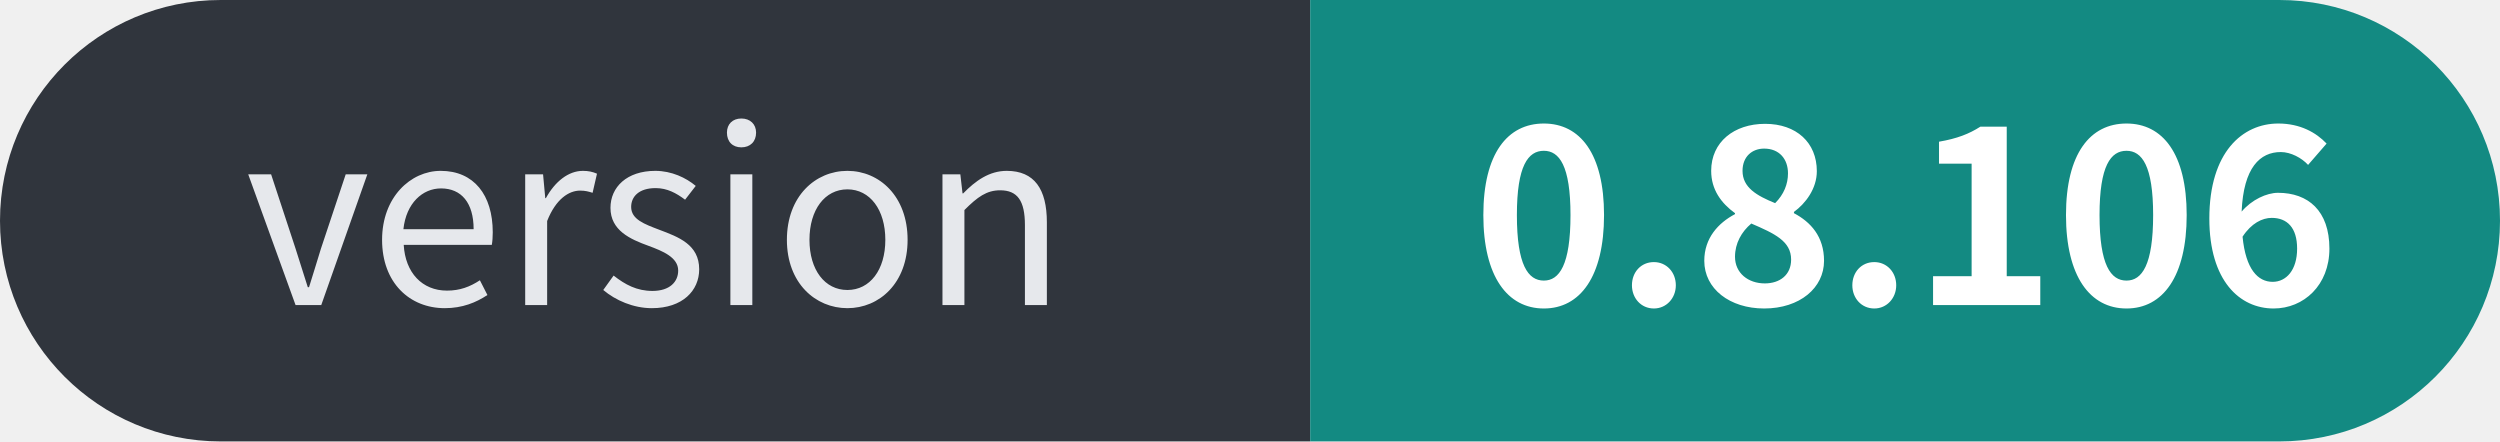
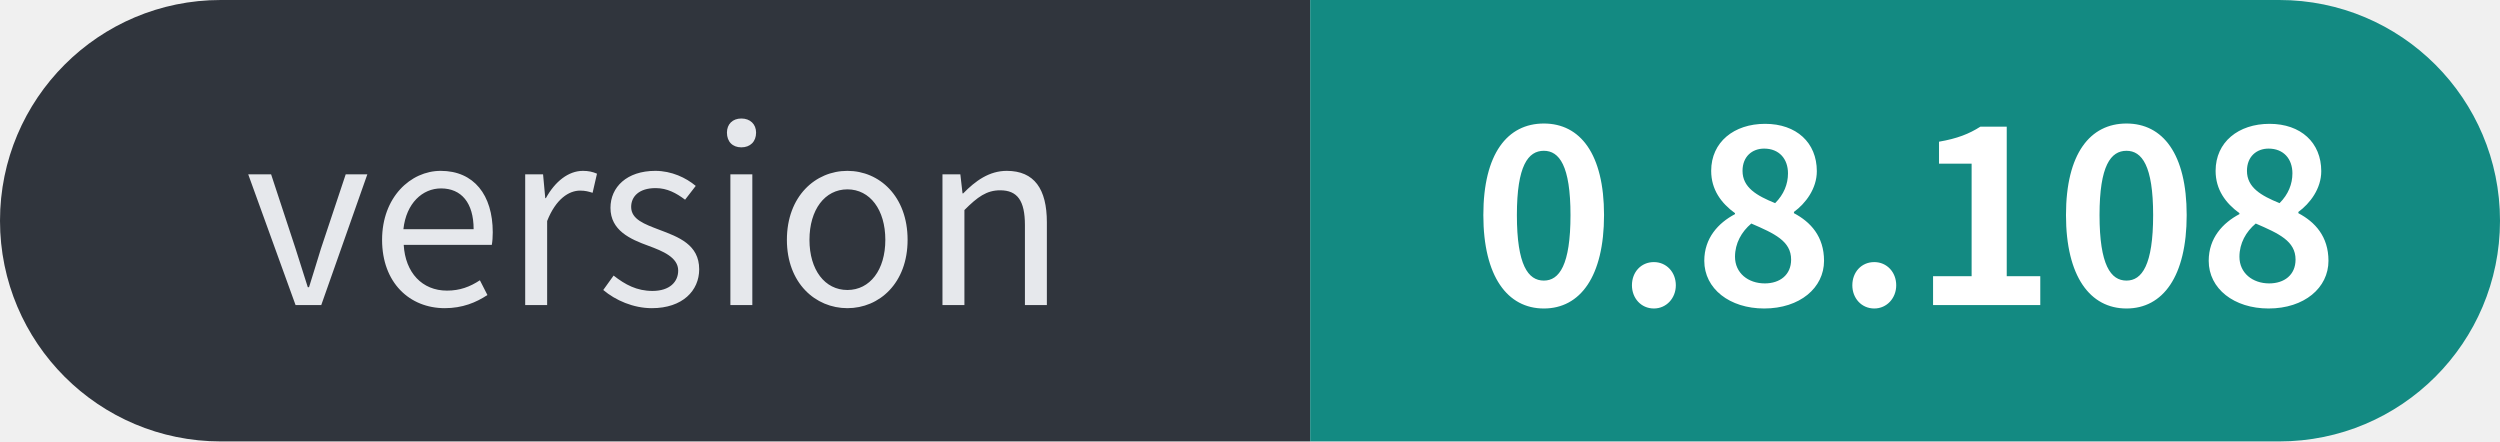
- <svg xmlns="http://www.w3.org/2000/svg" viewBox="0 0 124.6 22" width="124.6" height="22" font-family="'Segoe UI Variable Text','Segoe UI',-apple-system,BlinkMacSystemFont,'PingFang SC','Microsoft YaHei','Noto Sans CJK SC',sans-serif" role="img" aria-label="version: 0.8.106">
+ <svg xmlns="http://www.w3.org/2000/svg" viewBox="0 0 124.6 22" width="124.6" height="22" font-family="'Segoe UI Variable Text','Segoe UI',-apple-system,BlinkMacSystemFont,'PingFang SC','Microsoft YaHei','Noto Sans CJK SC',sans-serif" role="img" aria-label="version: 0.8.108">
  <clipPath id="b">
    <rect width="124.6" height="22" rx="11" />
  </clipPath>
  <g clip-path="url(#b)">
    <rect width="65.3" height="22" fill="#30353D" />
    <rect x="65.3" width="59.3" height="22" fill="#138A82" />
  </g>
  <text x="32.7" y="15.2" font-size="12" font-weight="400" fill="#E6E8EC" text-anchor="middle">version</text>
-   <text x="95.0" y="15.2" font-size="12" font-weight="600" fill="#FFFFFF" text-anchor="middle">0.8.106</text>
+   <text x="95.0" y="15.2" font-size="12" font-weight="600" fill="#FFFFFF" text-anchor="middle">0.8.108</text>
</svg>
